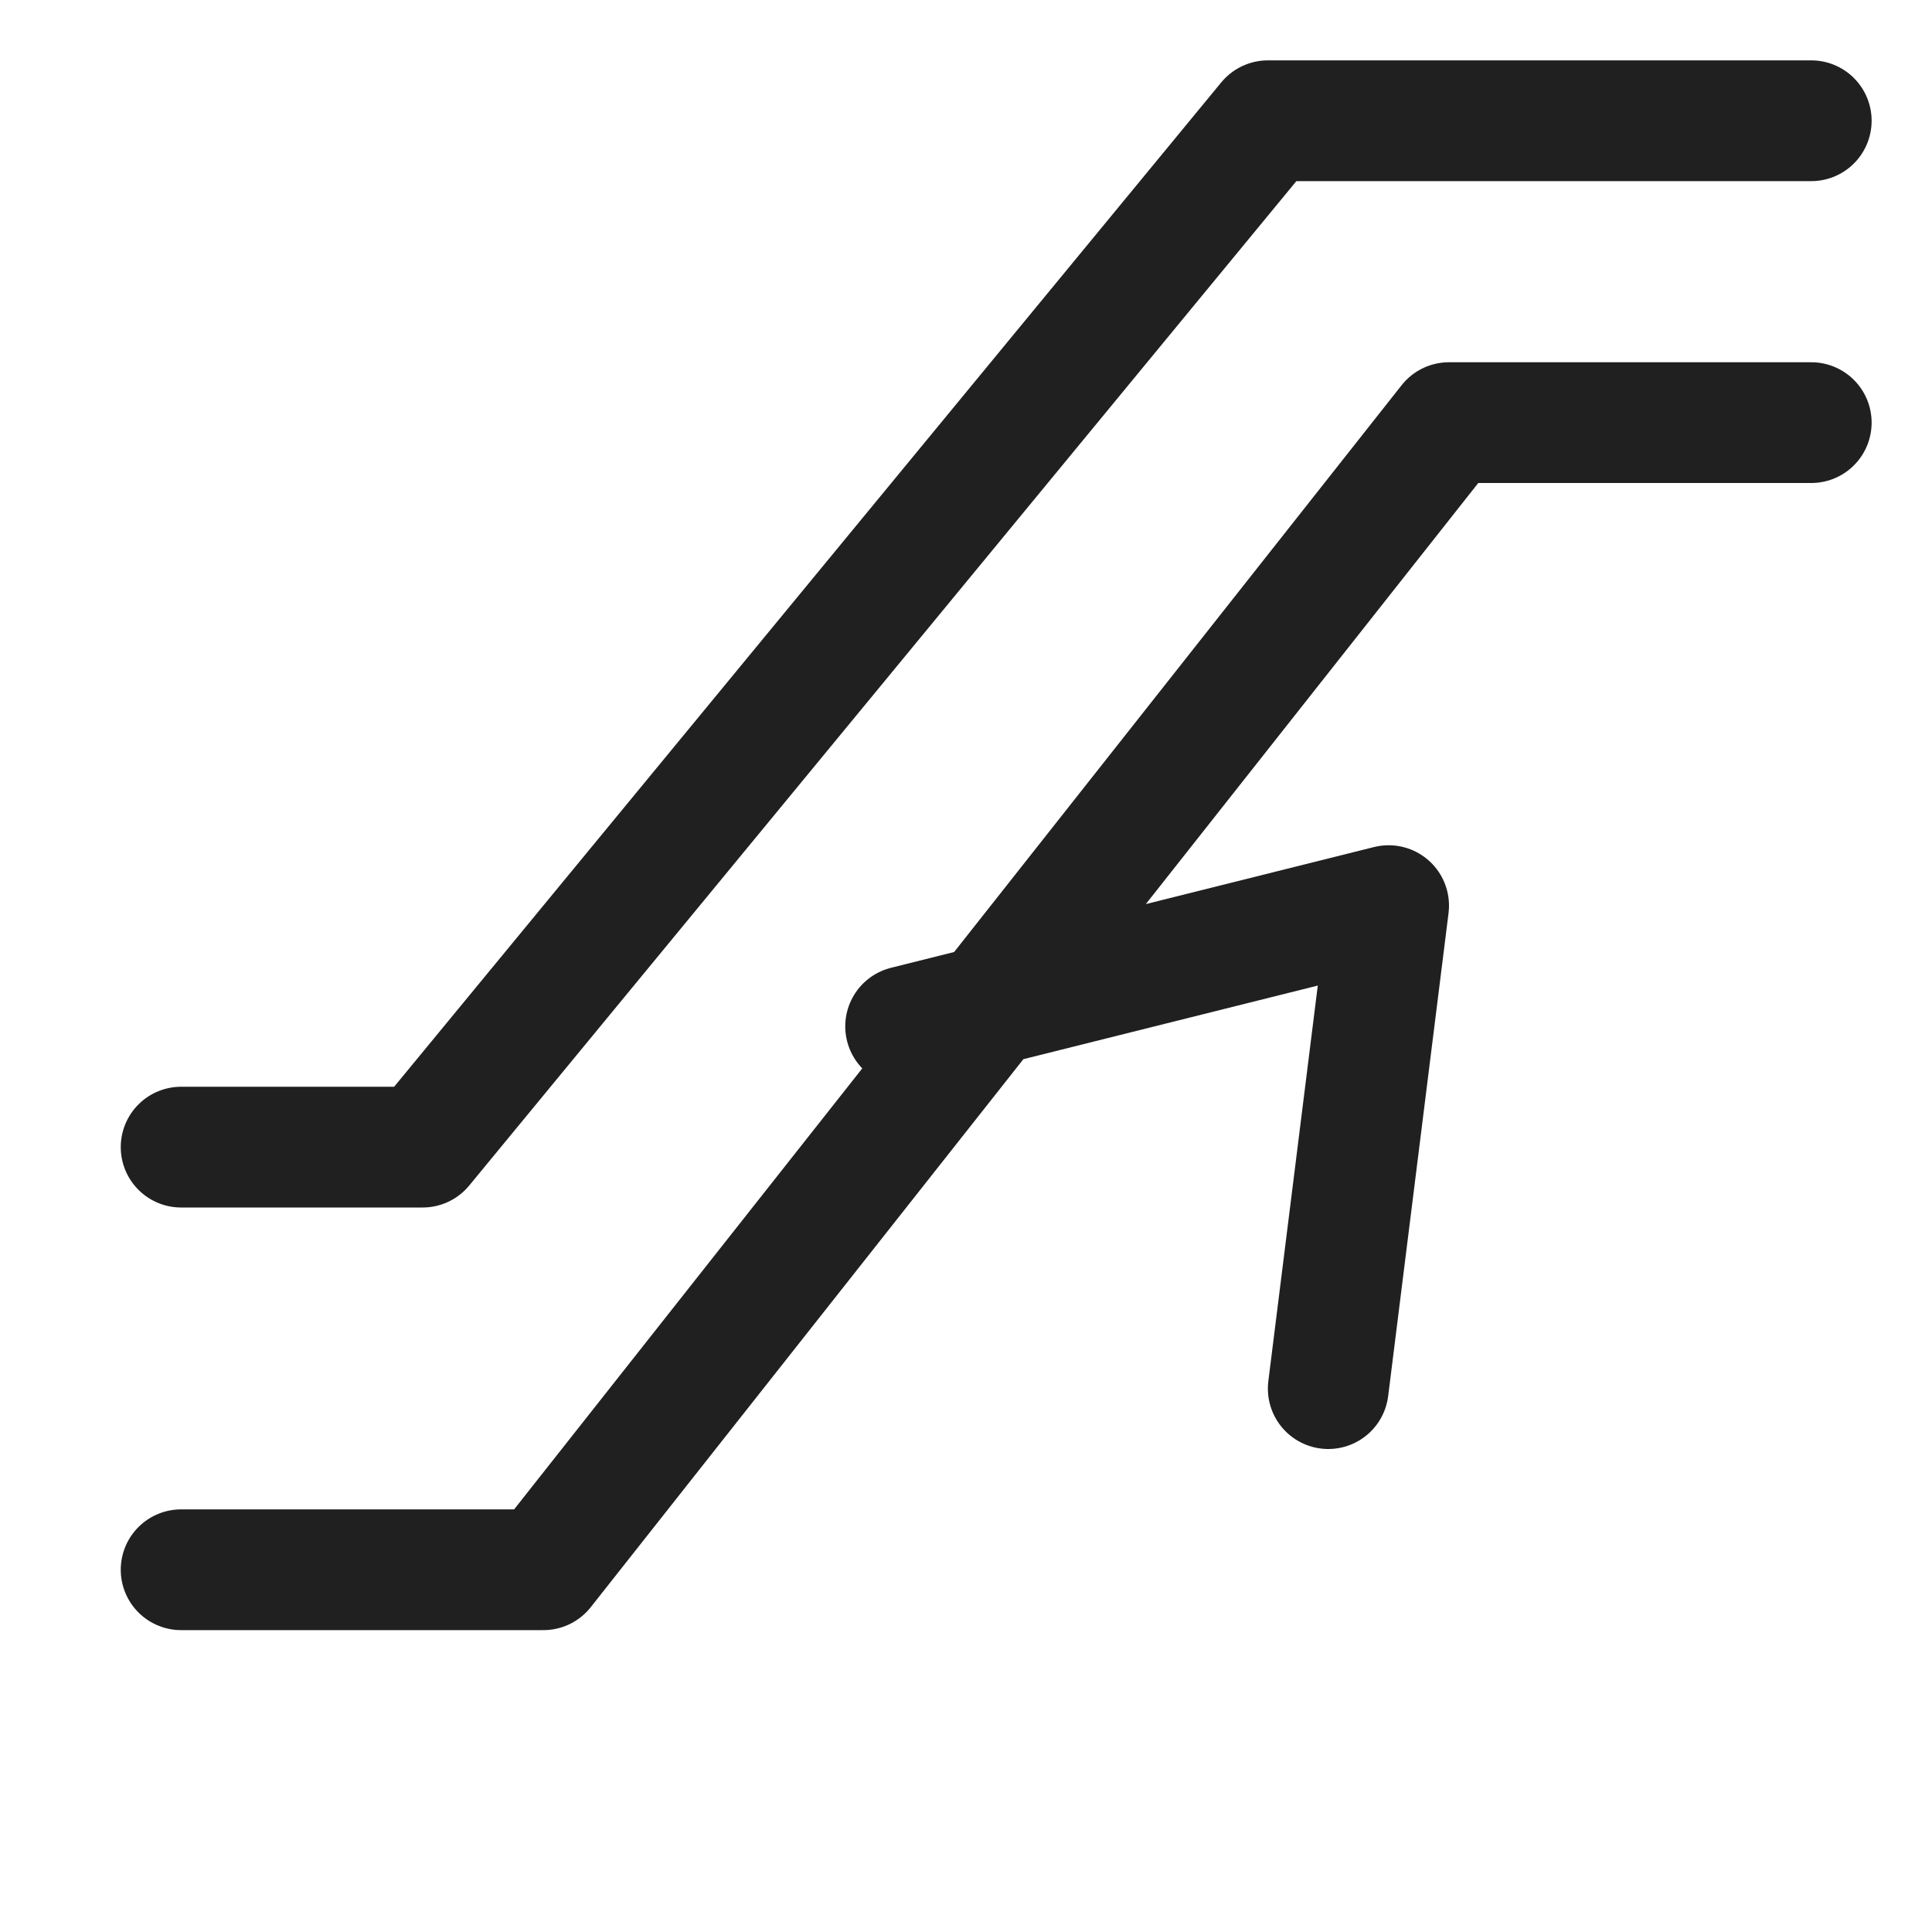
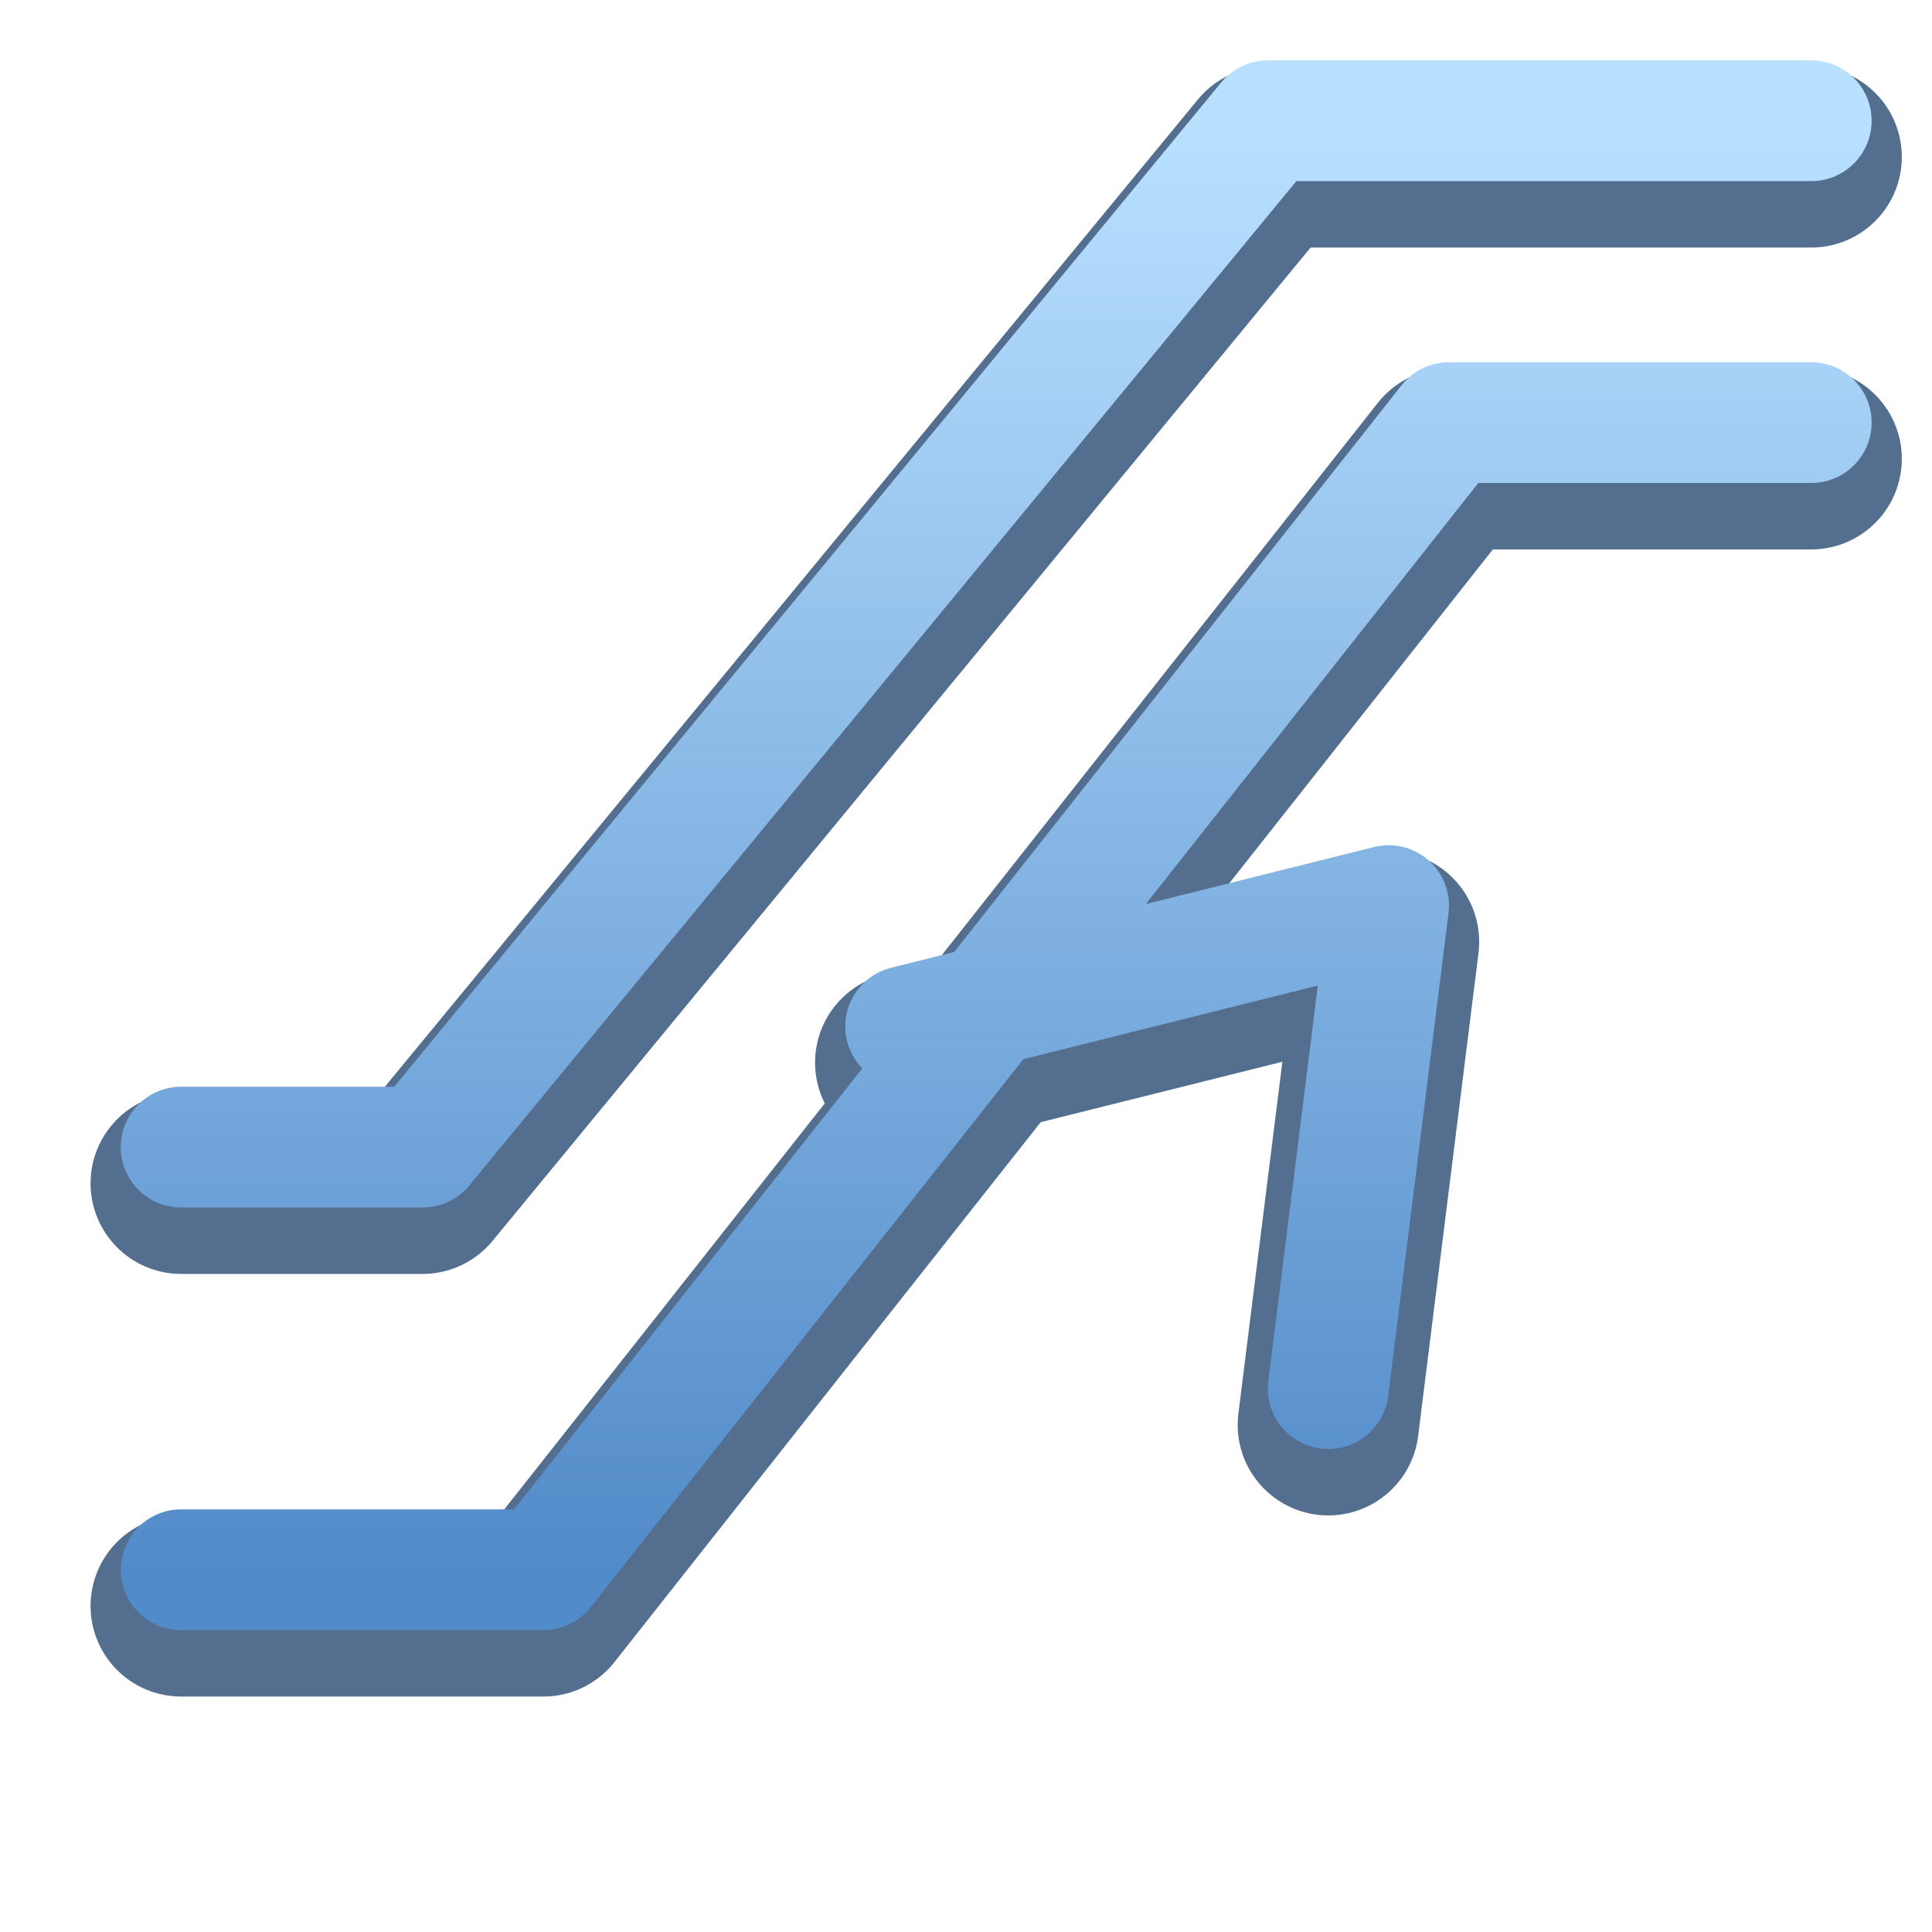
<svg xmlns="http://www.w3.org/2000/svg" width="32" height="32" viewBox="0 0 32 32">
-   <path d="M3 26h6L24 7h6M3 19h4L21 2h9M15 17l8-2-1 8" fill="none" stroke="#202020" stroke-width="2" stroke-linecap="round" stroke-linejoin="round" />
+   <defs>
+     <linearGradient id="paper" x2="0" y2="1">
+       <stop stop-color="#ffffff" />
+       <stop offset="1" stop-color="#dbe6f1" />
+     </linearGradient>
+     <linearGradient id="blue" x2="0" y2="1">
+       <stop stop-color="#b9e0ff" />
+       <stop offset="1" stop-color="#528bc9" />
+     </linearGradient>
+     <linearGradient id="gold" x2="0" y2="1">
+       <stop stop-color="#fff0ab" />
+       <stop offset="1" stop-color="#e2b24f" />
+     </linearGradient>
+     <linearGradient id="green" x2="0" y2="1">
+       <stop stop-color="#c6e79b" />
+       <stop offset="1" stop-color="#639c43" />
+     </linearGradient>
+     <linearGradient id="red" x2="0" y2="1">
+       <stop stop-color="#ffbe9b" />
+       <stop offset="1" stop-color="#da7050" />
+     </linearGradient>
+   </defs>
+   <g fill="none" stroke="#3c587c" stroke-width="1.4" stroke-linecap="round" stroke-linejoin="round">
+     <path d="M3 26h6L24 7h6M3 19h4L21 2h9M15 17l8-2-1 8" transform="translate(0 .6)" stroke="#536e8f" stroke-width="3" />
+     <path d="M3 26h6L24 7h6M3 19h4L21 2h9M15 17l8-2-1 8" stroke="url(#blue)" stroke-width="2" />
+   </g>
</svg>
